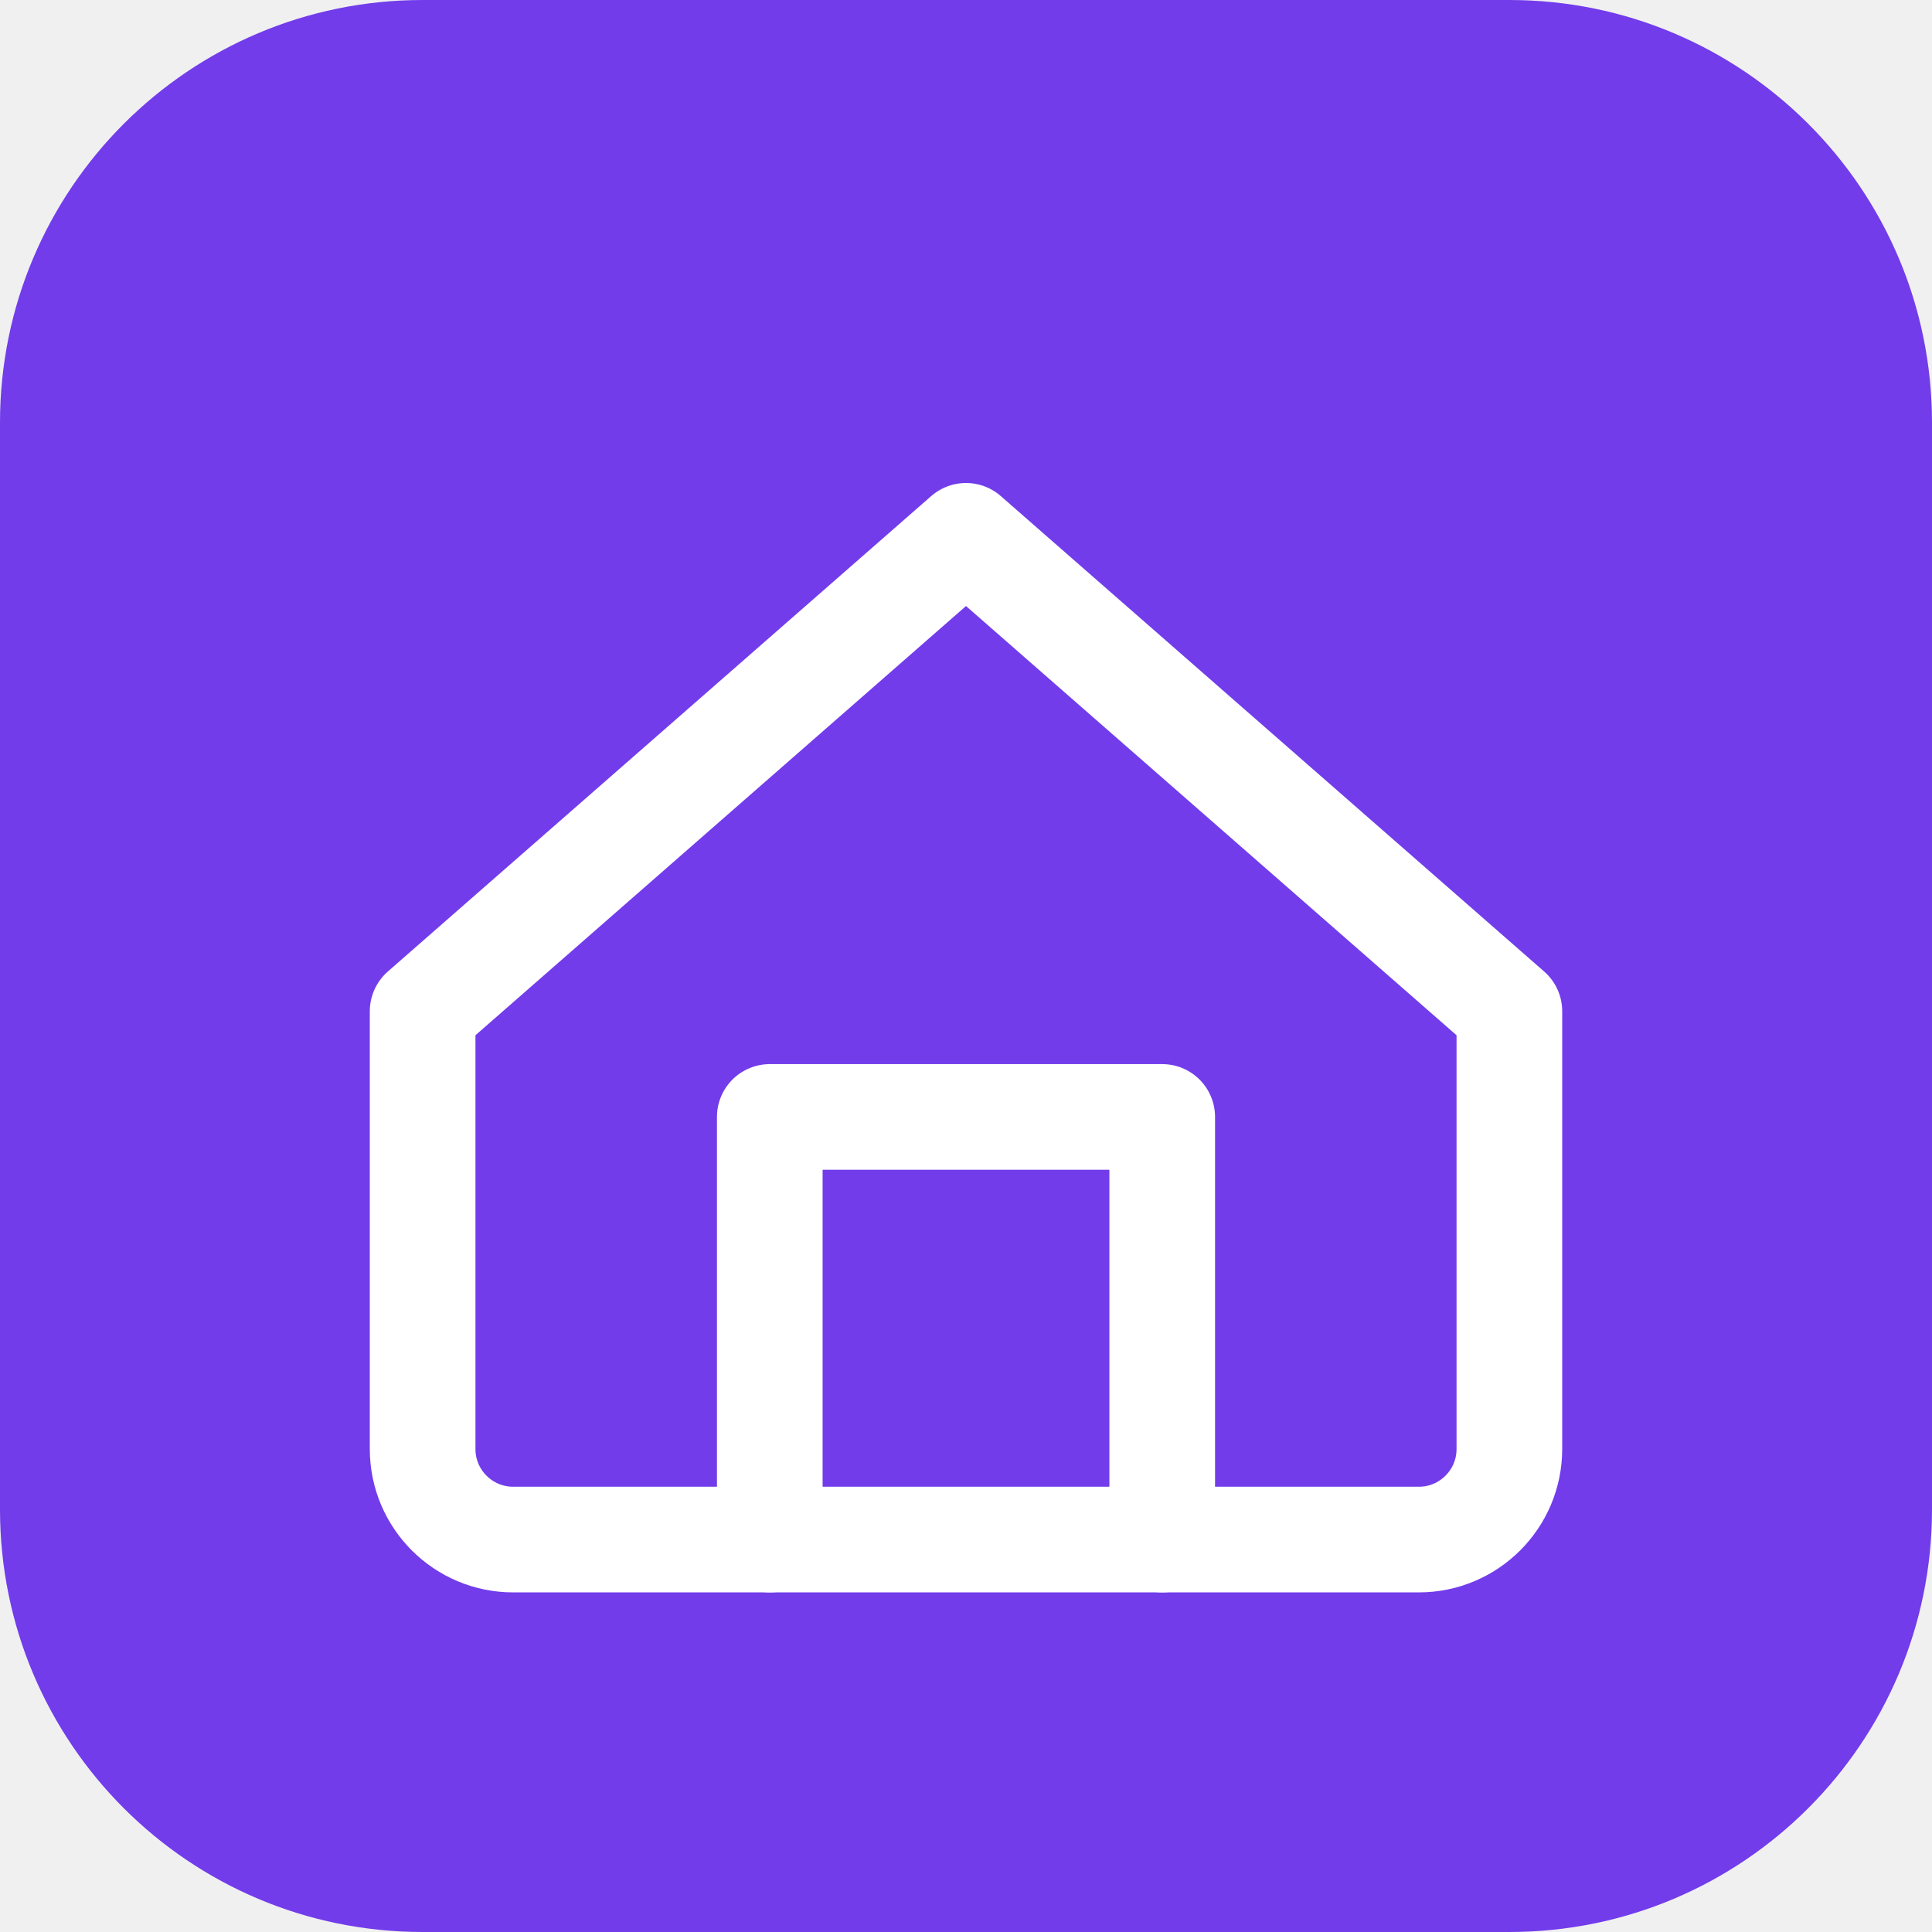
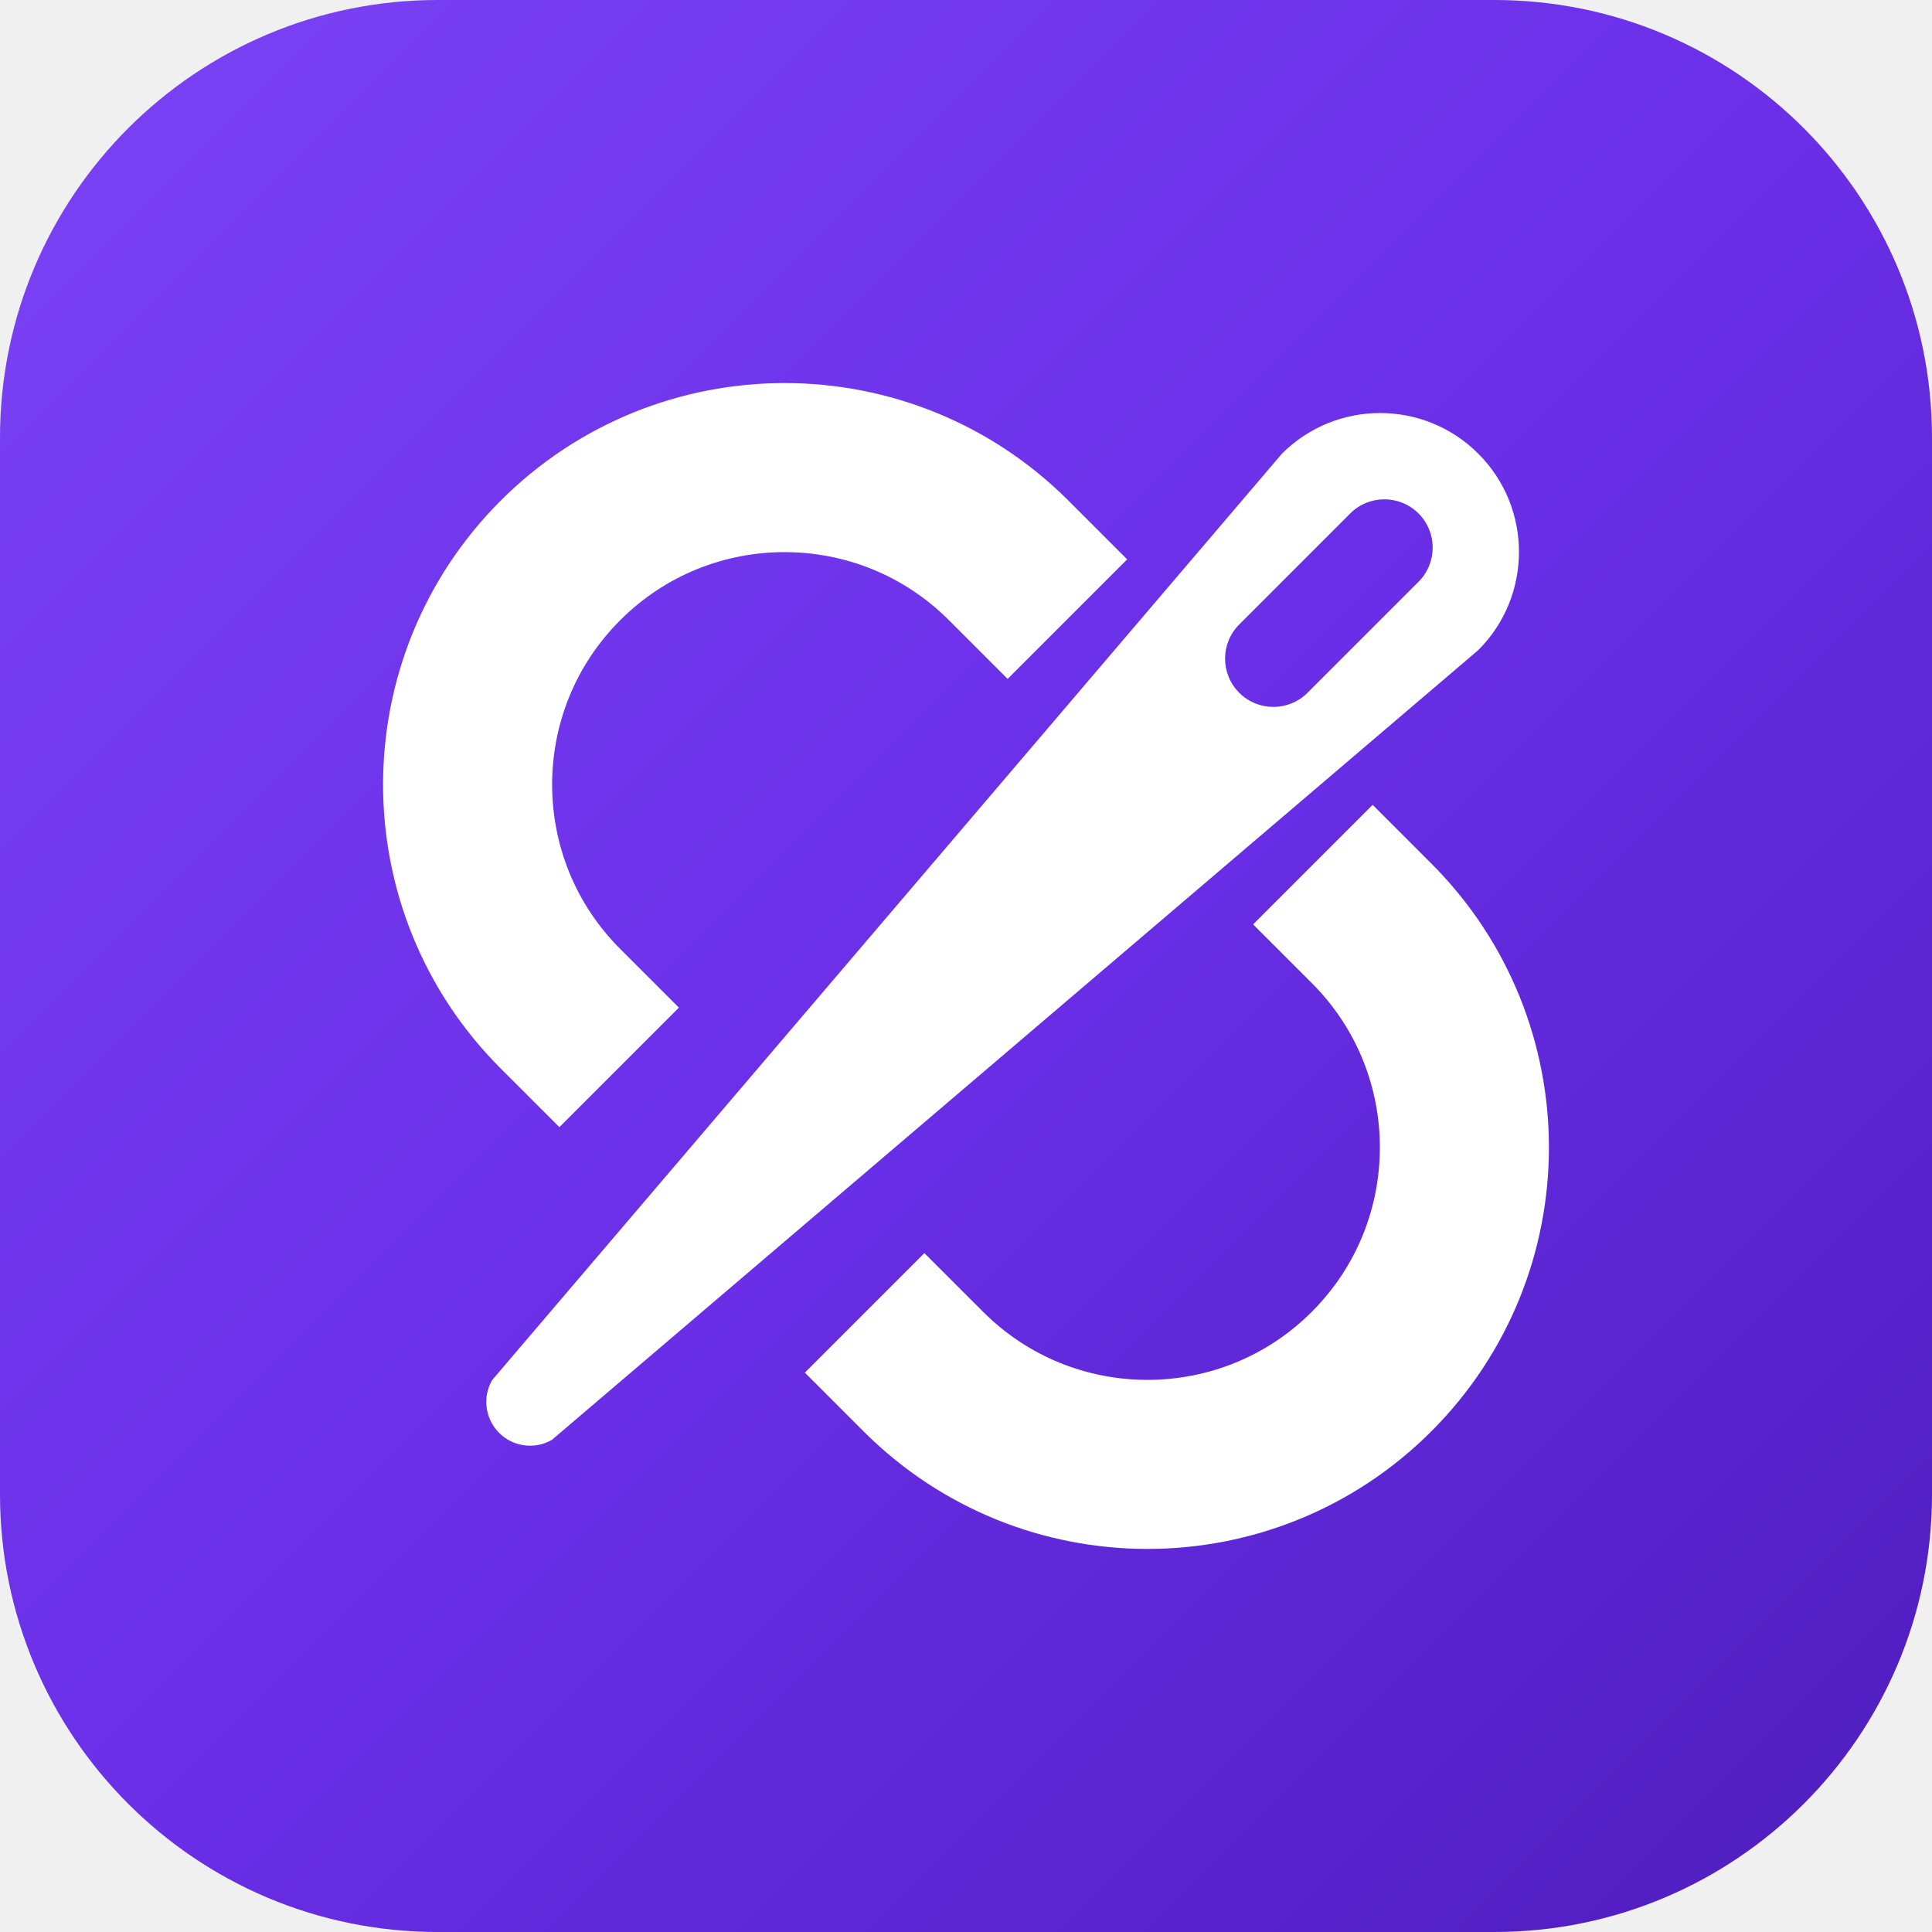
- <svg xmlns="http://www.w3.org/2000/svg" width="512" height="512" viewBox="0 0 512 512" fill="none">
-   <rect width="512" height="512" rx="112" fill="#723CEB" />
-   <path d="M112 268L256 142L400 268V384C400 397.255 389.255 408 376 408H136C122.745 408 112 397.255 112 384V268Z" stroke="#FFFFFF" stroke-width="28" stroke-linecap="round" stroke-linejoin="round" />
-   <path d="M204 408V296H308V408" stroke="#FFFFFF" stroke-width="28" stroke-linecap="round" stroke-linejoin="round" />
+ <svg xmlns="http://www.w3.org/2000/svg" viewBox="0 0 64 64" fill="none">
+   <defs>
+     <linearGradient id="sf-bg" x1="0" y1="0" x2="64" y2="64" gradientUnits="userSpaceOnUse">
+       <stop offset="0%" stop-color="#7c42f5" />
+       <stop offset="52%" stop-color="#692ee6" />
+       <stop offset="100%" stop-color="#4e1cbd" />
+     </linearGradient>
+     <mask id="sf-loop-cut" maskUnits="userSpaceOnUse" x="0" y="0" width="64" height="64">
+       <rect width="64" height="64" fill="#fff" />
+       <path d="M12 52L52 12" stroke="#000" stroke-width="11.5" stroke-linecap="round" />
+     </mask>
+   </defs>
+   <rect width="64" height="64" rx="14.5" fill="url(#sf-bg)" />
+   <g mask="url(#sf-loop-cut)">
+     <rect x="13" y="21.5" width="38" height="21" rx="10.5" stroke="#fff" stroke-width="5.6" transform="rotate(45 32 32)" />
+   </g>
+   <g transform="rotate(-45 32 32)">
+     <path fill-rule="evenodd" clip-rule="evenodd" d="M11.2 30.6A1.45 1.45 0 0 0 11.2 33.4L51.4 36.6A4.6 4.6 0 0 0 51.4 27.4L11.2 30.6ZM46.4 30.4H51.6A1.6 1.6 0 0 1 51.6 33.6H46.4A1.6 1.6 0 0 1 46.4 30.4Z" fill="#fff" />
+   </g>
</svg>
